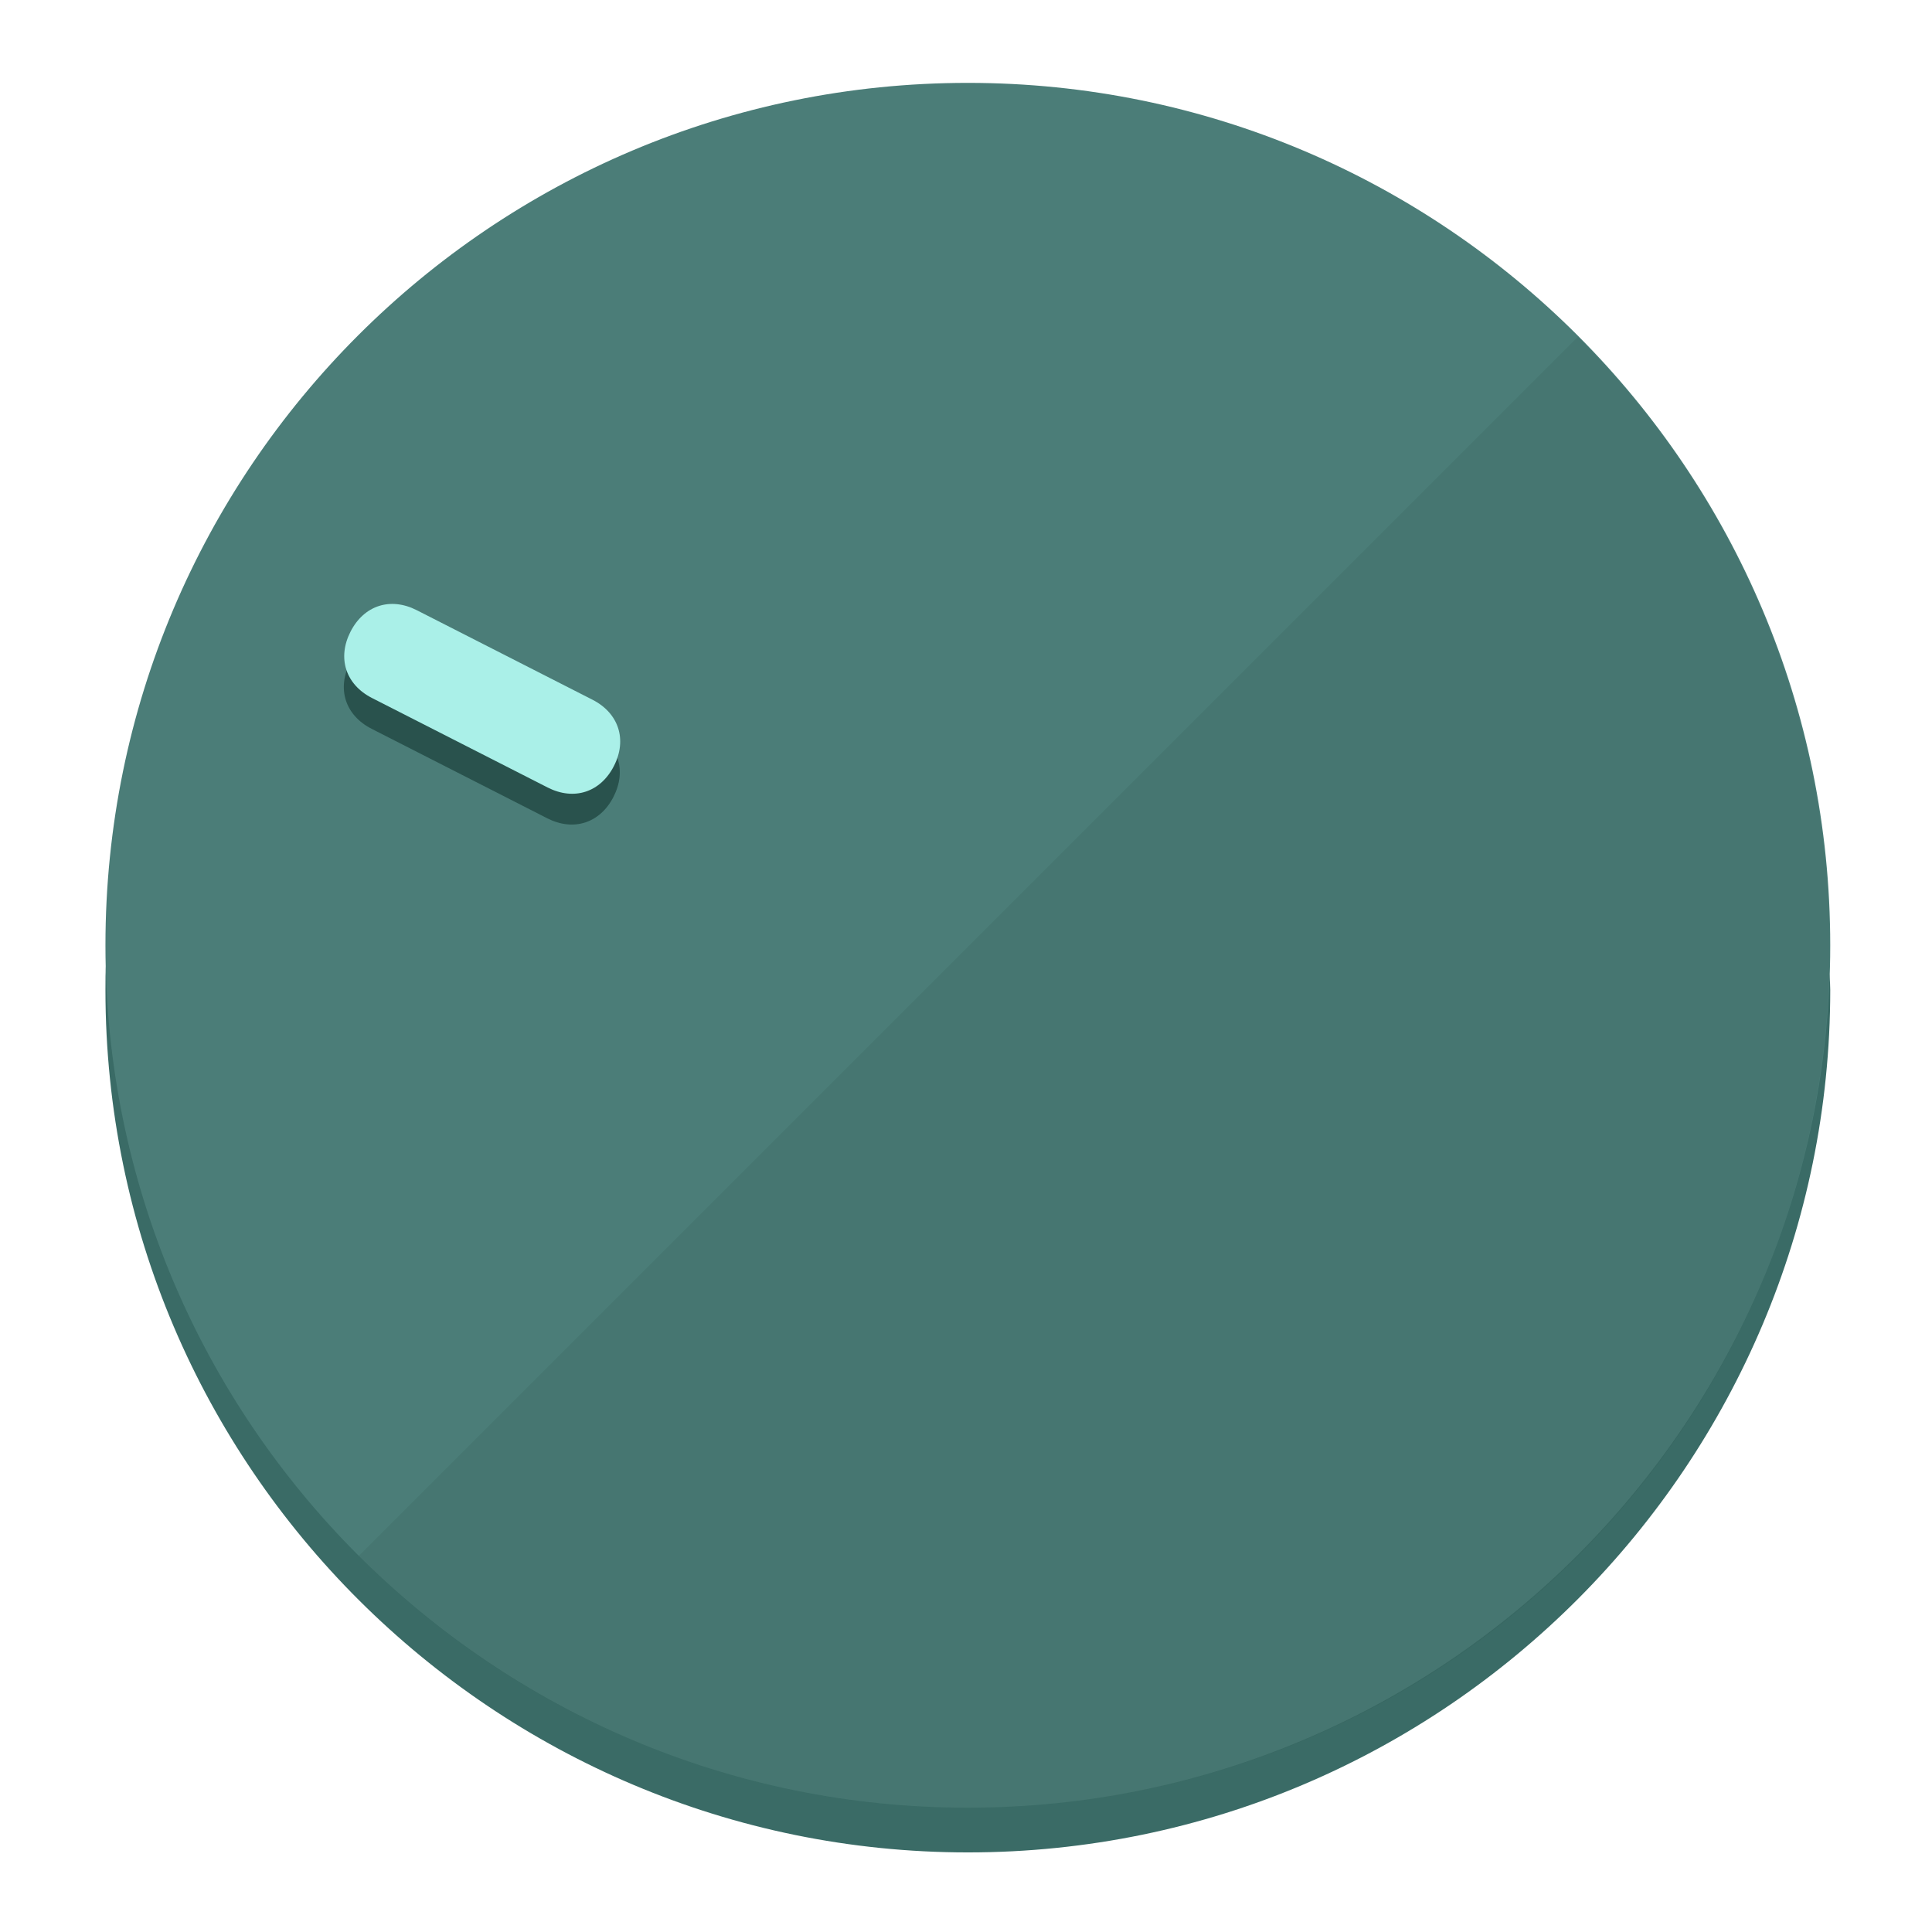
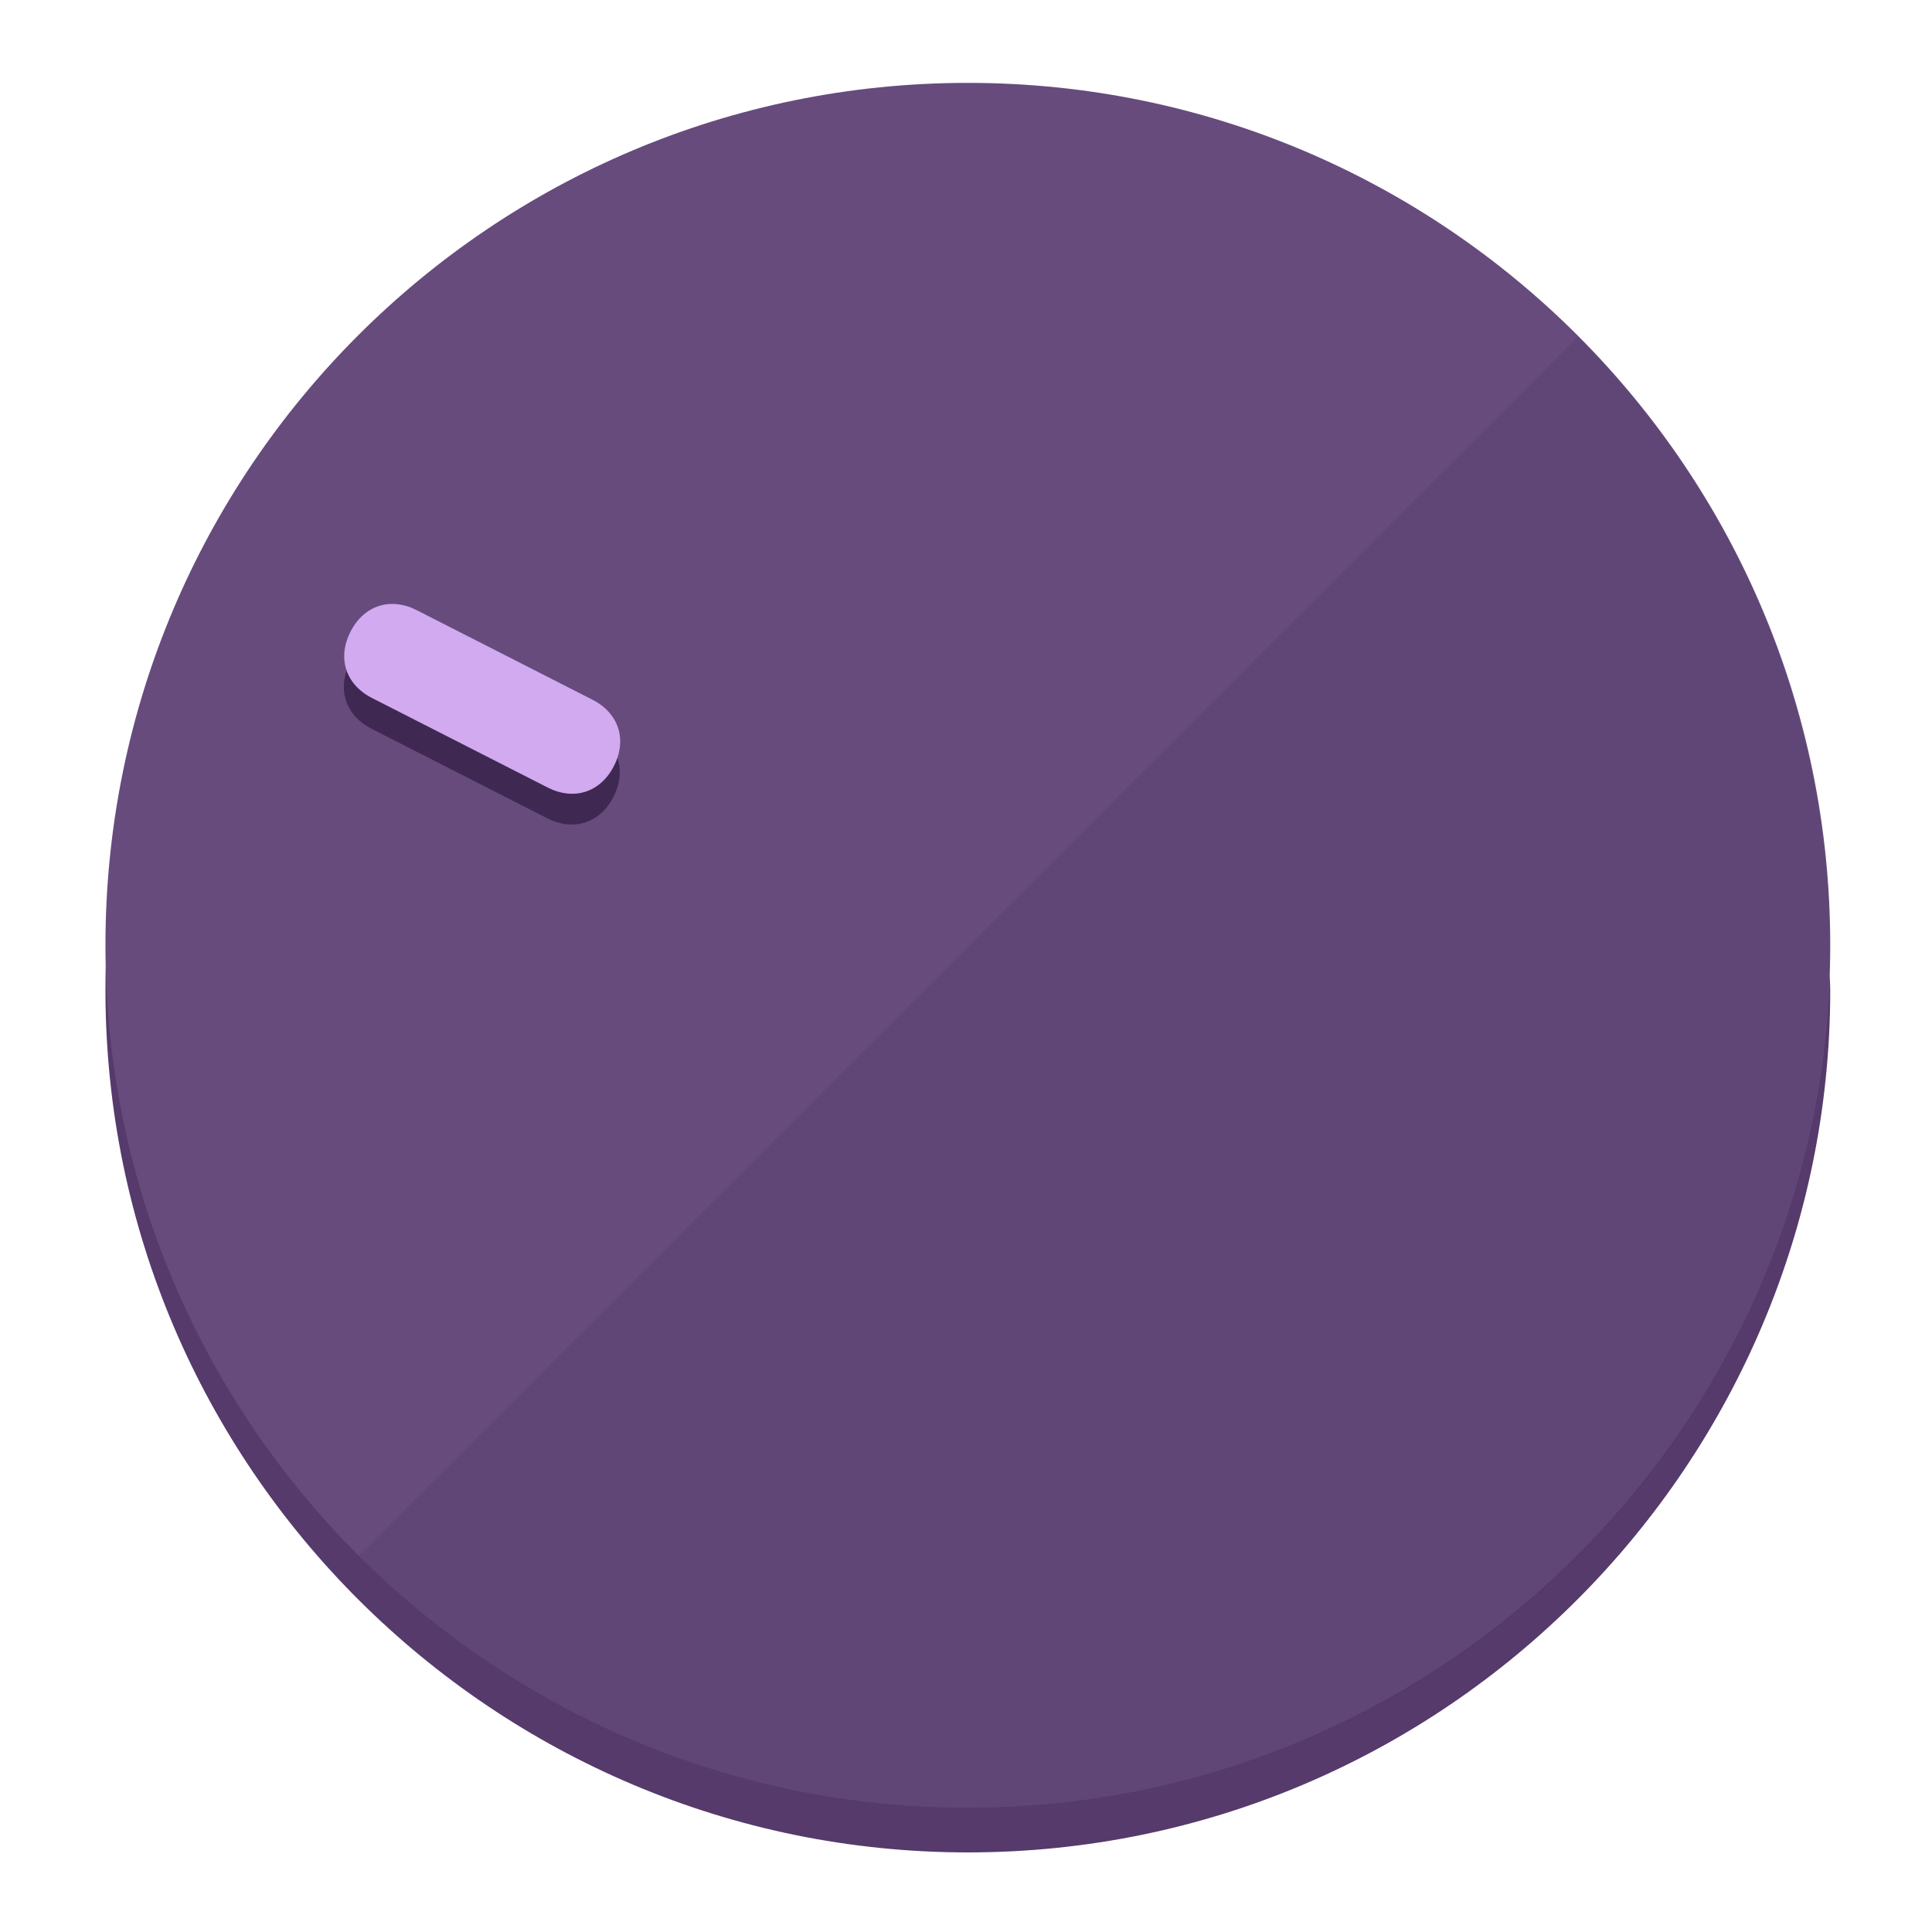
<svg xmlns="http://www.w3.org/2000/svg" height="120px" width="120px" version="1.1" id="Layer_1" viewBox="0 0 496.8 496.8" xml:space="preserve">
  <defs id="defs23" />
  <g id="g3158">
-     <path style="display:inline;fill:#3A6B66;fill-opacity:1;stroke-width:1.584" d="m 248.875,445.92 c 116.582,0 212.89,-91.238 220.493,-205.286 0,5.069 1.267,8.87 1.267,13.939 0,121.651 -98.842,221.76 -221.76,221.76 -121.651,0 -221.76,-98.842 -221.76,-221.76 0,-5.069 0,-8.87 1.267,-13.939 7.603,114.048 103.91,205.286 220.493,205.286 z" id="path8" />
-     <circle style="display:inline;fill:#4B7D78;fill-opacity:1;stroke-width:1.584" cx="248.875" cy="243.071" r="221.76" id="circle12" />
-     <path style="display:inline;fill:#29524D;fill-opacity:0.154;stroke-width:1.587" d="m 405.744,86.606 c 86.308,86.308 86.308,227.193 0,313.5 -86.308,86.308 -227.193,86.308 -313.5,0" id="path14" />
+     <path style="display:inline;fill:#553A6B;fill-opacity:1;stroke-width:1.584" d="m 248.875,445.92 c 116.582,0 212.89,-91.238 220.493,-205.286 0,5.069 1.267,8.87 1.267,13.939 0,121.651 -98.842,221.76 -221.76,221.76 -121.651,0 -221.76,-98.842 -221.76,-221.76 0,-5.069 0,-8.87 1.267,-13.939 7.603,114.048 103.91,205.286 220.493,205.286 z" id="path8" />
+     <circle style="display:inline;fill:#674B7D;fill-opacity:1;stroke-width:1.584" cx="248.875" cy="243.071" r="221.76" id="circle12" />
+     <path style="display:inline;fill:#3F2952;fill-opacity:0.154;stroke-width:1.587" d="m 405.744,86.606 c 86.308,86.308 86.308,227.193 0,313.5 -86.308,86.308 -227.193,86.308 -313.5,0" id="path14" />
  </g>
  <g id="g3198">
    <circle style="display:none;fill:#000000;fill-opacity:0;stroke-width:1.584" cx="-104.232" cy="331.97" r="221.76" id="circle12-3" transform="rotate(-63)" />
-     <path style="display:inline;fill:#29524D;fill-opacity:1;stroke-width:1.584" d="m 152.23,187.837 c 6.774,3.452 8.99,10.269 5.538,17.044 v 0 c -3.452,6.774 -10.269,8.99 -17.044,5.538 L 95.56,187.407 c -6.774,-3.452 -8.99,-10.269 -5.538,-17.044 v 0 c 3.452,-6.774 10.269,-8.99 17.044,-5.538 z" id="path3789" />
-     <path style="display:inline;fill:#AAF0E8;stroke-width:1.584" d="m 152.333,179.919 c 6.775,3.452 8.99,10.269 5.538,17.044 v 0 c -3.452,6.774 -10.269,8.99 -17.044,5.538 L 95.663,179.489 c -6.774,-3.452 -8.99,-10.269 -5.538,-17.044 v 0 c 3.452,-6.775 10.269,-8.99 17.044,-5.538 z" id="path915" />
+     <path style="display:inline;fill:#3F2952;fill-opacity:1;stroke-width:1.584" d="m 152.23,187.837 c 6.774,3.452 8.99,10.269 5.538,17.044 v 0 c -3.452,6.774 -10.269,8.99 -17.044,5.538 L 95.56,187.407 c -6.774,-3.452 -8.99,-10.269 -5.538,-17.044 v 0 c 3.452,-6.774 10.269,-8.99 17.044,-5.538 z" id="path3789" />
+     <path style="display:inline;fill:#D1AAF0;stroke-width:1.584" d="m 152.333,179.919 c 6.775,3.452 8.99,10.269 5.538,17.044 v 0 c -3.452,6.774 -10.269,8.99 -17.044,5.538 L 95.663,179.489 c -6.774,-3.452 -8.99,-10.269 -5.538,-17.044 v 0 c 3.452,-6.775 10.269,-8.99 17.044,-5.538 z" id="path915" />
  </g>
</svg>
